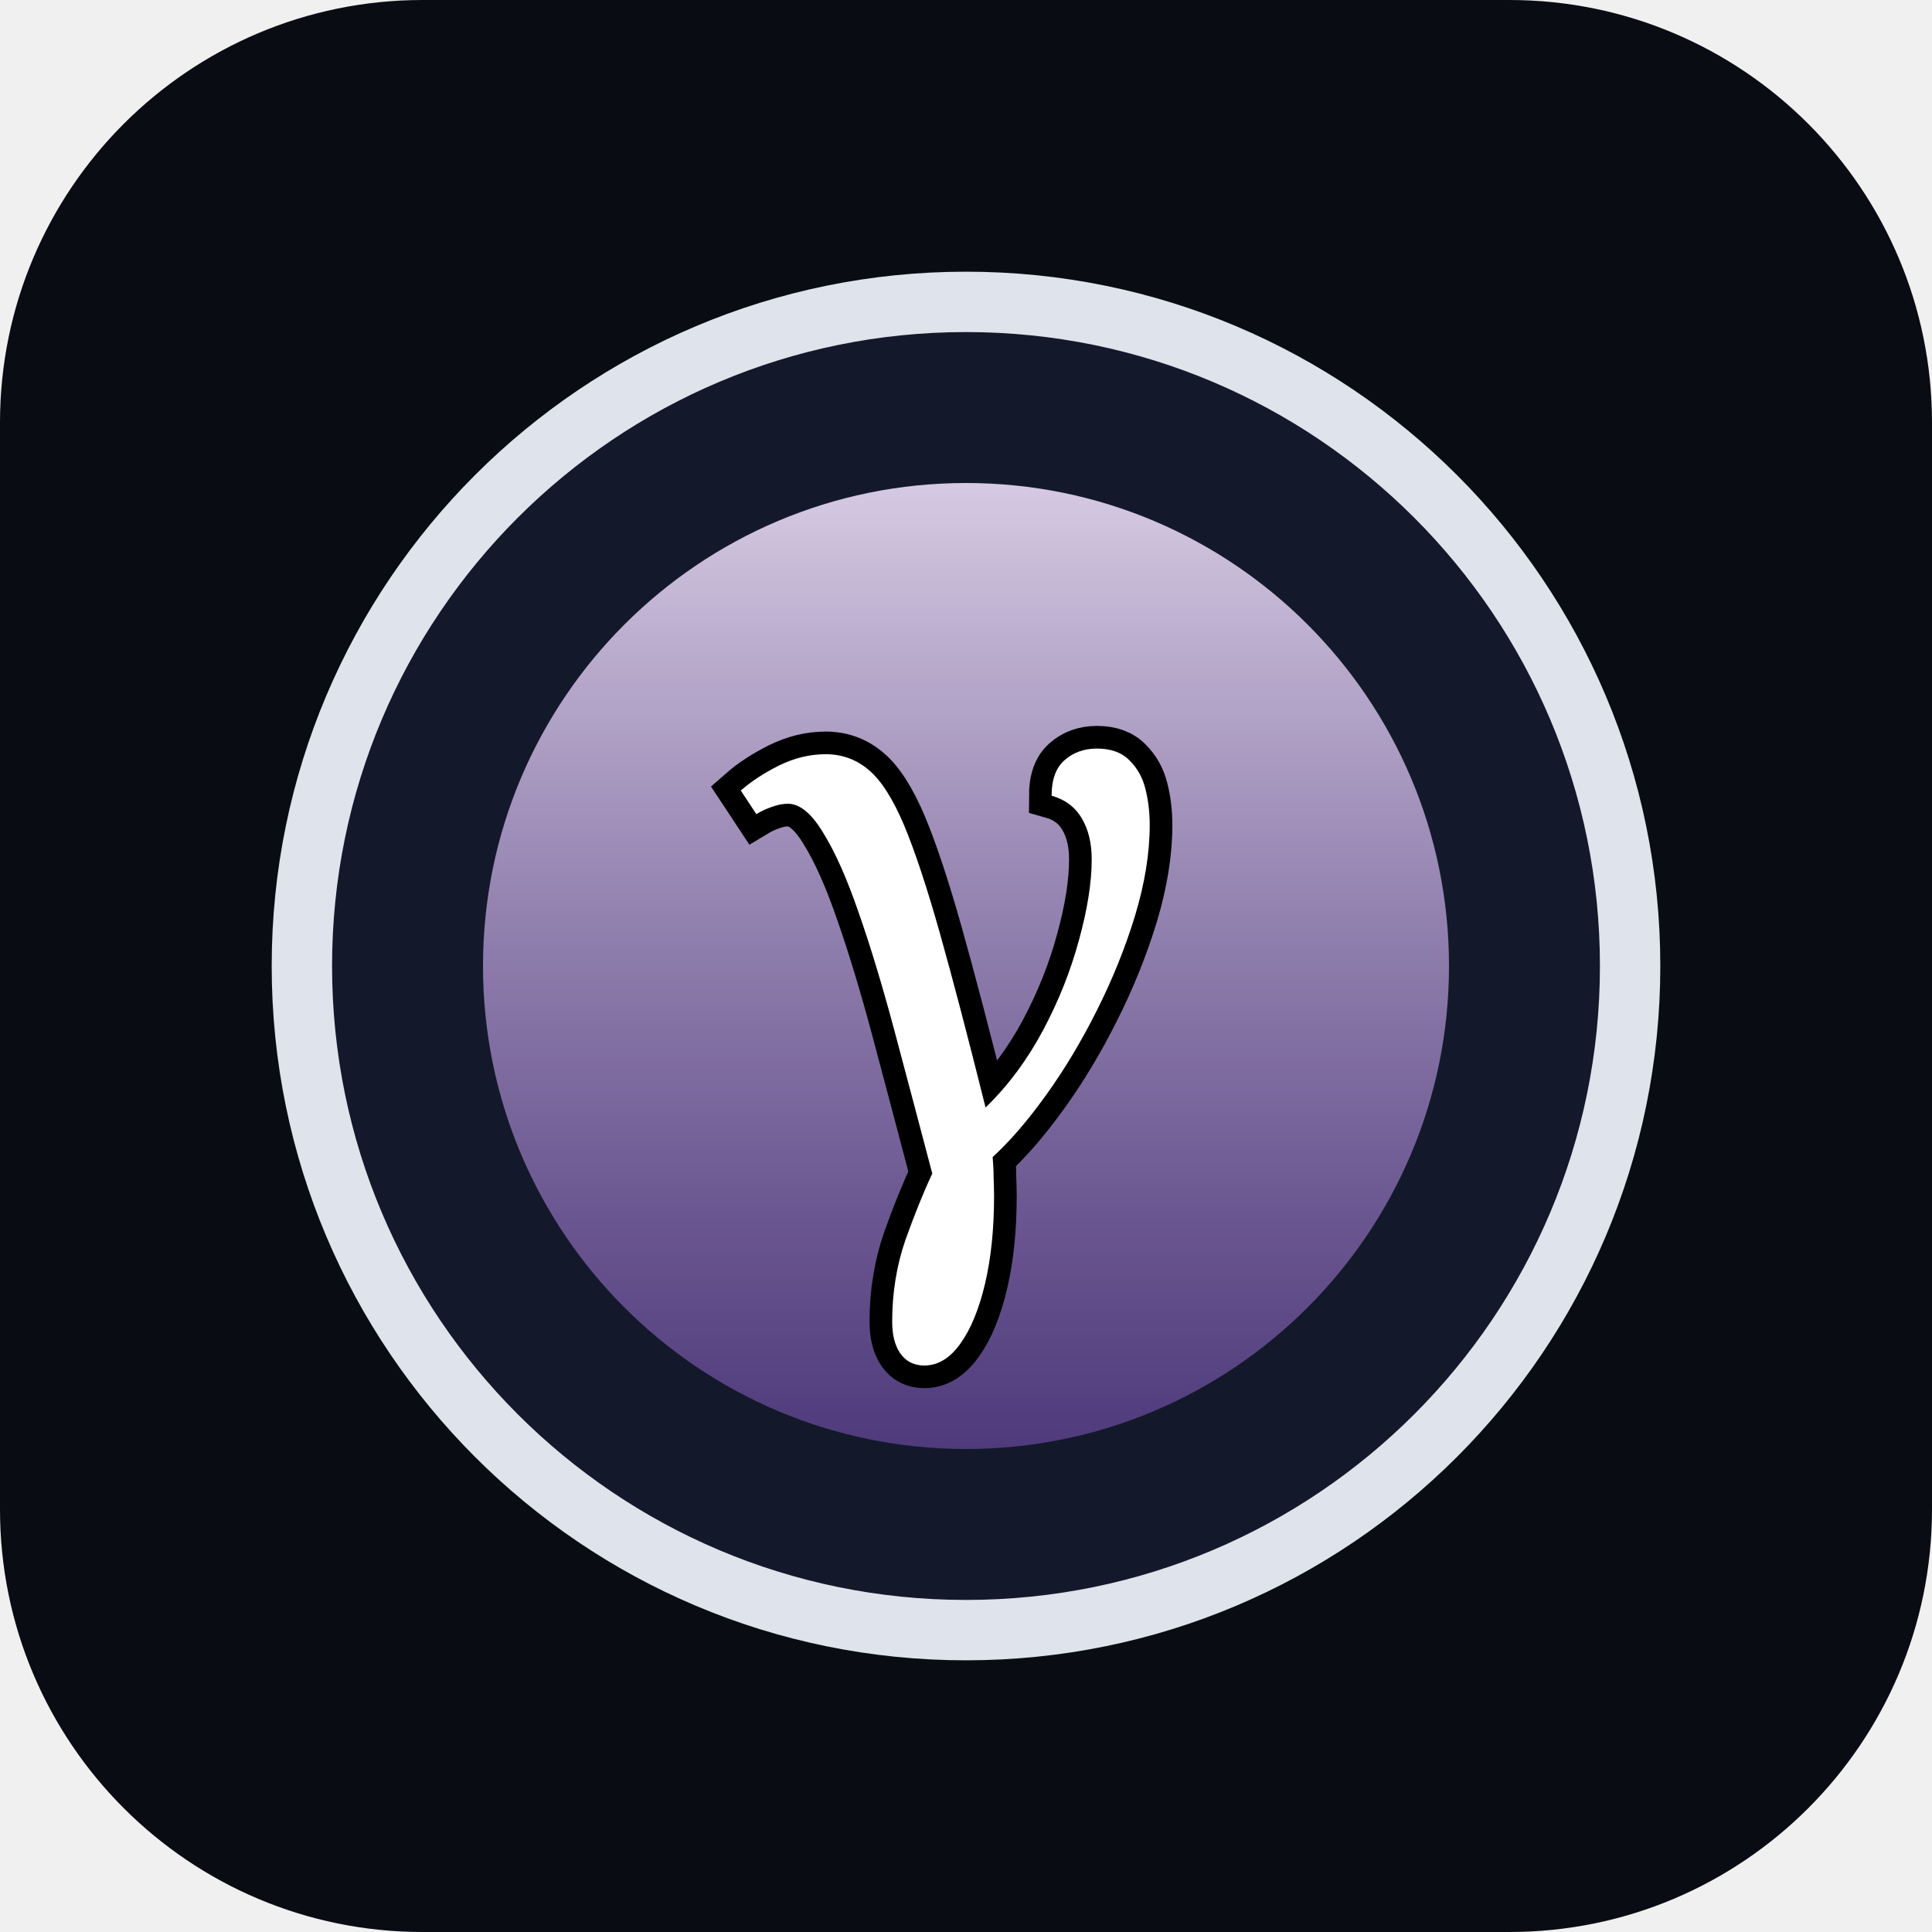
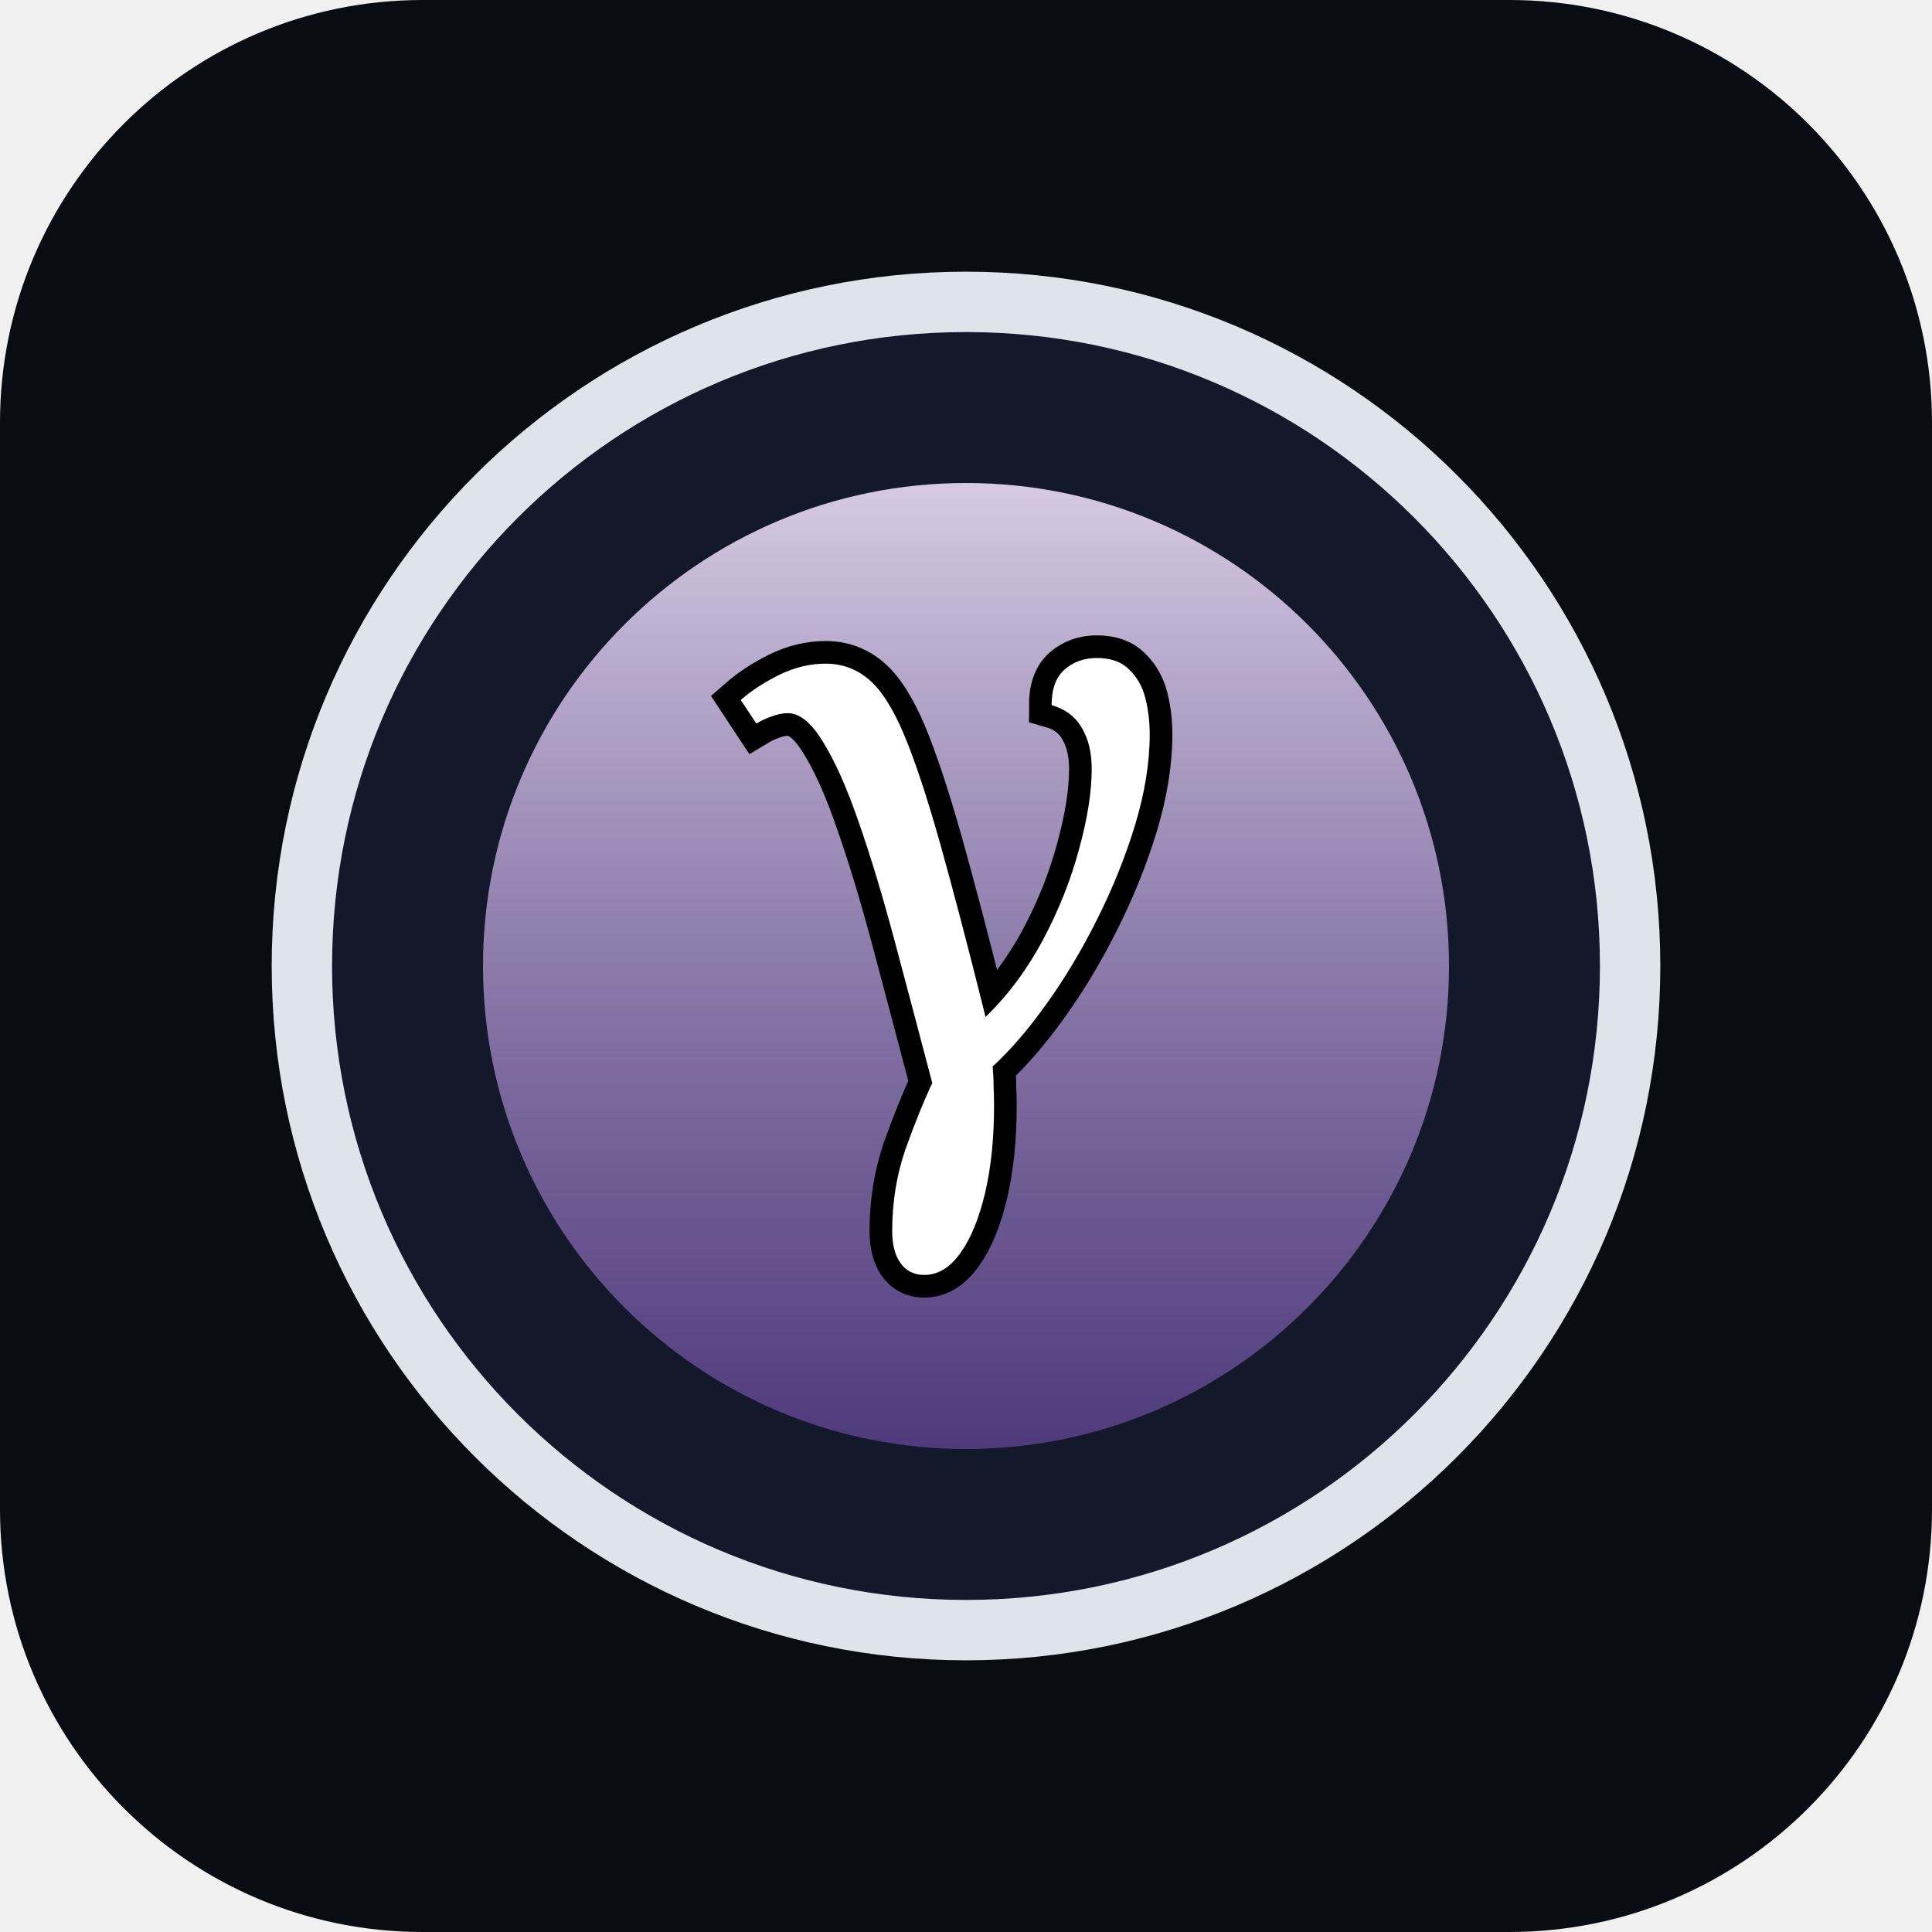
<svg xmlns="http://www.w3.org/2000/svg" viewBox="0 0 64 64">
  <defs>
    <linearGradient id="gammaAura" x1="0%" y1="0%" x2="0%" y2="100%">
      <stop offset="0%" stop-color="#f5e6ff" stop-opacity="0.94" />
      <stop offset="100%" stop-color="#6d4aa4" stop-opacity="0.72" />
    </linearGradient>
    <circle id="gammaParticle1" cx="0" cy="0" r="1.5" fill="#b0ffcd" opacity="0">
      <animate attributeName="opacity" values="0;0.9;0.9;0.9;0" keyTimes="0;0.15;0.4;0.7;1" dur="3.5s" repeatCount="indefinite" />
      <animateTransform attributeName="transform" type="translate" values="22,32; 22,32; 28,26; 46,32; 46,32" keyTimes="0;0.15;0.4;0.7;1" dur="3.5s" repeatCount="indefinite" />
    </circle>
    <circle id="gammaParticle2" cx="0" cy="0" r="1.5" fill="#78dbff" opacity="0">
      <animate attributeName="opacity" values="0;0.9;0.9;0.9;0" keyTimes="0;0.15;0.4;0.7;1" dur="3.5s" begin="0.5s" repeatCount="indefinite" />
      <animateTransform attributeName="transform" type="translate" values="22,32; 22,32; 26,38; 46,32; 46,32" keyTimes="0;0.15;0.4;0.7;1" dur="3.5s" begin="0.5s" repeatCount="indefinite" />
    </circle>
    <circle id="gammaParticle3" cx="0" cy="0" r="1.5" fill="#b0ffcd" opacity="0">
      <animate attributeName="opacity" values="0;0.9;0.9;0.9;0" keyTimes="0;0.15;0.4;0.7;1" dur="3.5s" begin="1.0s" repeatCount="indefinite" />
      <animateTransform attributeName="transform" type="translate" values="22,32; 22,32; 30,22; 46,32; 46,32" keyTimes="0;0.15;0.4;0.7;1" dur="3.5s" begin="1.0s" repeatCount="indefinite" />
    </circle>
    <circle id="gammaParticle4" cx="0" cy="0" r="1.5" fill="#78dbff" opacity="0">
      <animate attributeName="opacity" values="0;0.9;0.9;0.9;0" keyTimes="0;0.15;0.4;0.7;1" dur="3.5s" begin="1.5s" repeatCount="indefinite" />
      <animateTransform attributeName="transform" type="translate" values="22,32; 22,32; 30,42; 46,32; 46,32" keyTimes="0;0.15;0.4;0.7;1" dur="3.5s" begin="1.5s" repeatCount="indefinite" />
    </circle>
    <circle id="gammaParticle5" cx="0" cy="0" r="1.5" fill="#b0ffcd" opacity="0">
      <animate attributeName="opacity" values="0;0.9;0.9;0.9;0" keyTimes="0;0.15;0.4;0.7;1" dur="3.5s" begin="2.0s" repeatCount="indefinite" />
      <animateTransform attributeName="transform" type="translate" values="22,32; 22,32; 24,28; 46,32; 46,32" keyTimes="0;0.15;0.4;0.7;1" dur="3.5s" begin="2.0s" repeatCount="indefinite" />
    </circle>
    <circle id="gammaParticle6" cx="0" cy="0" r="1.5" fill="#78dbff" opacity="0">
      <animate attributeName="opacity" values="0;0.9;0.9;0.9;0" keyTimes="0;0.15;0.4;0.7;1" dur="3.5s" begin="2.5s" repeatCount="indefinite" />
      <animateTransform attributeName="transform" type="translate" values="22,32; 22,32; 24,36; 46,32; 46,32" keyTimes="0;0.15;0.4;0.7;1" dur="3.5s" begin="2.5s" repeatCount="indefinite" />
    </circle>
    <circle id="gammaParticle7" cx="0" cy="0" r="1.5" fill="#b0ffcd" opacity="0">
      <animate attributeName="opacity" values="0;0.9;0.9;0.9;0" keyTimes="0;0.15;0.4;0.7;1" dur="3.5s" begin="3.0s" repeatCount="indefinite" />
      <animateTransform attributeName="transform" type="translate" values="22,32; 22,32; 26,30; 46,32; 46,32" keyTimes="0;0.15;0.4;0.7;1" dur="3.5s" begin="3.0s" repeatCount="indefinite" />
    </circle>
  </defs>
  <rect width="64" height="64" rx="14" fill="#0a0c13" />
  <circle cx="32" cy="32" r="22" fill="#141a2d" stroke="#f0f5ff" stroke-width="2" opacity="0.92" />
  <circle cx="32" cy="32" r="16" fill="url(#gammaAura)" opacity="0.92" />
  <g id="particles">
    <use href="#gammaParticle1" />
    <use href="#gammaParticle2" />
    <use href="#gammaParticle3" />
    <use href="#gammaParticle4" />
    <use href="#gammaParticle5" />
    <use href="#gammaParticle6" />
    <use href="#gammaParticle7" />
  </g>
-   <text x="32" y="39" font-family="'Cormorant Garamond', serif" font-size="26" text-anchor="middle" fill="#ffffff" stroke="#000000" stroke-width="1.5" paint-order="stroke">γ</text>
+   <text x="32" y="36" font-family="'Cormorant Garamond', serif" font-size="26" text-anchor="middle" fill="#ffffff" stroke="#000000" stroke-width="1.5" paint-order="stroke">γ</text>
</svg>
